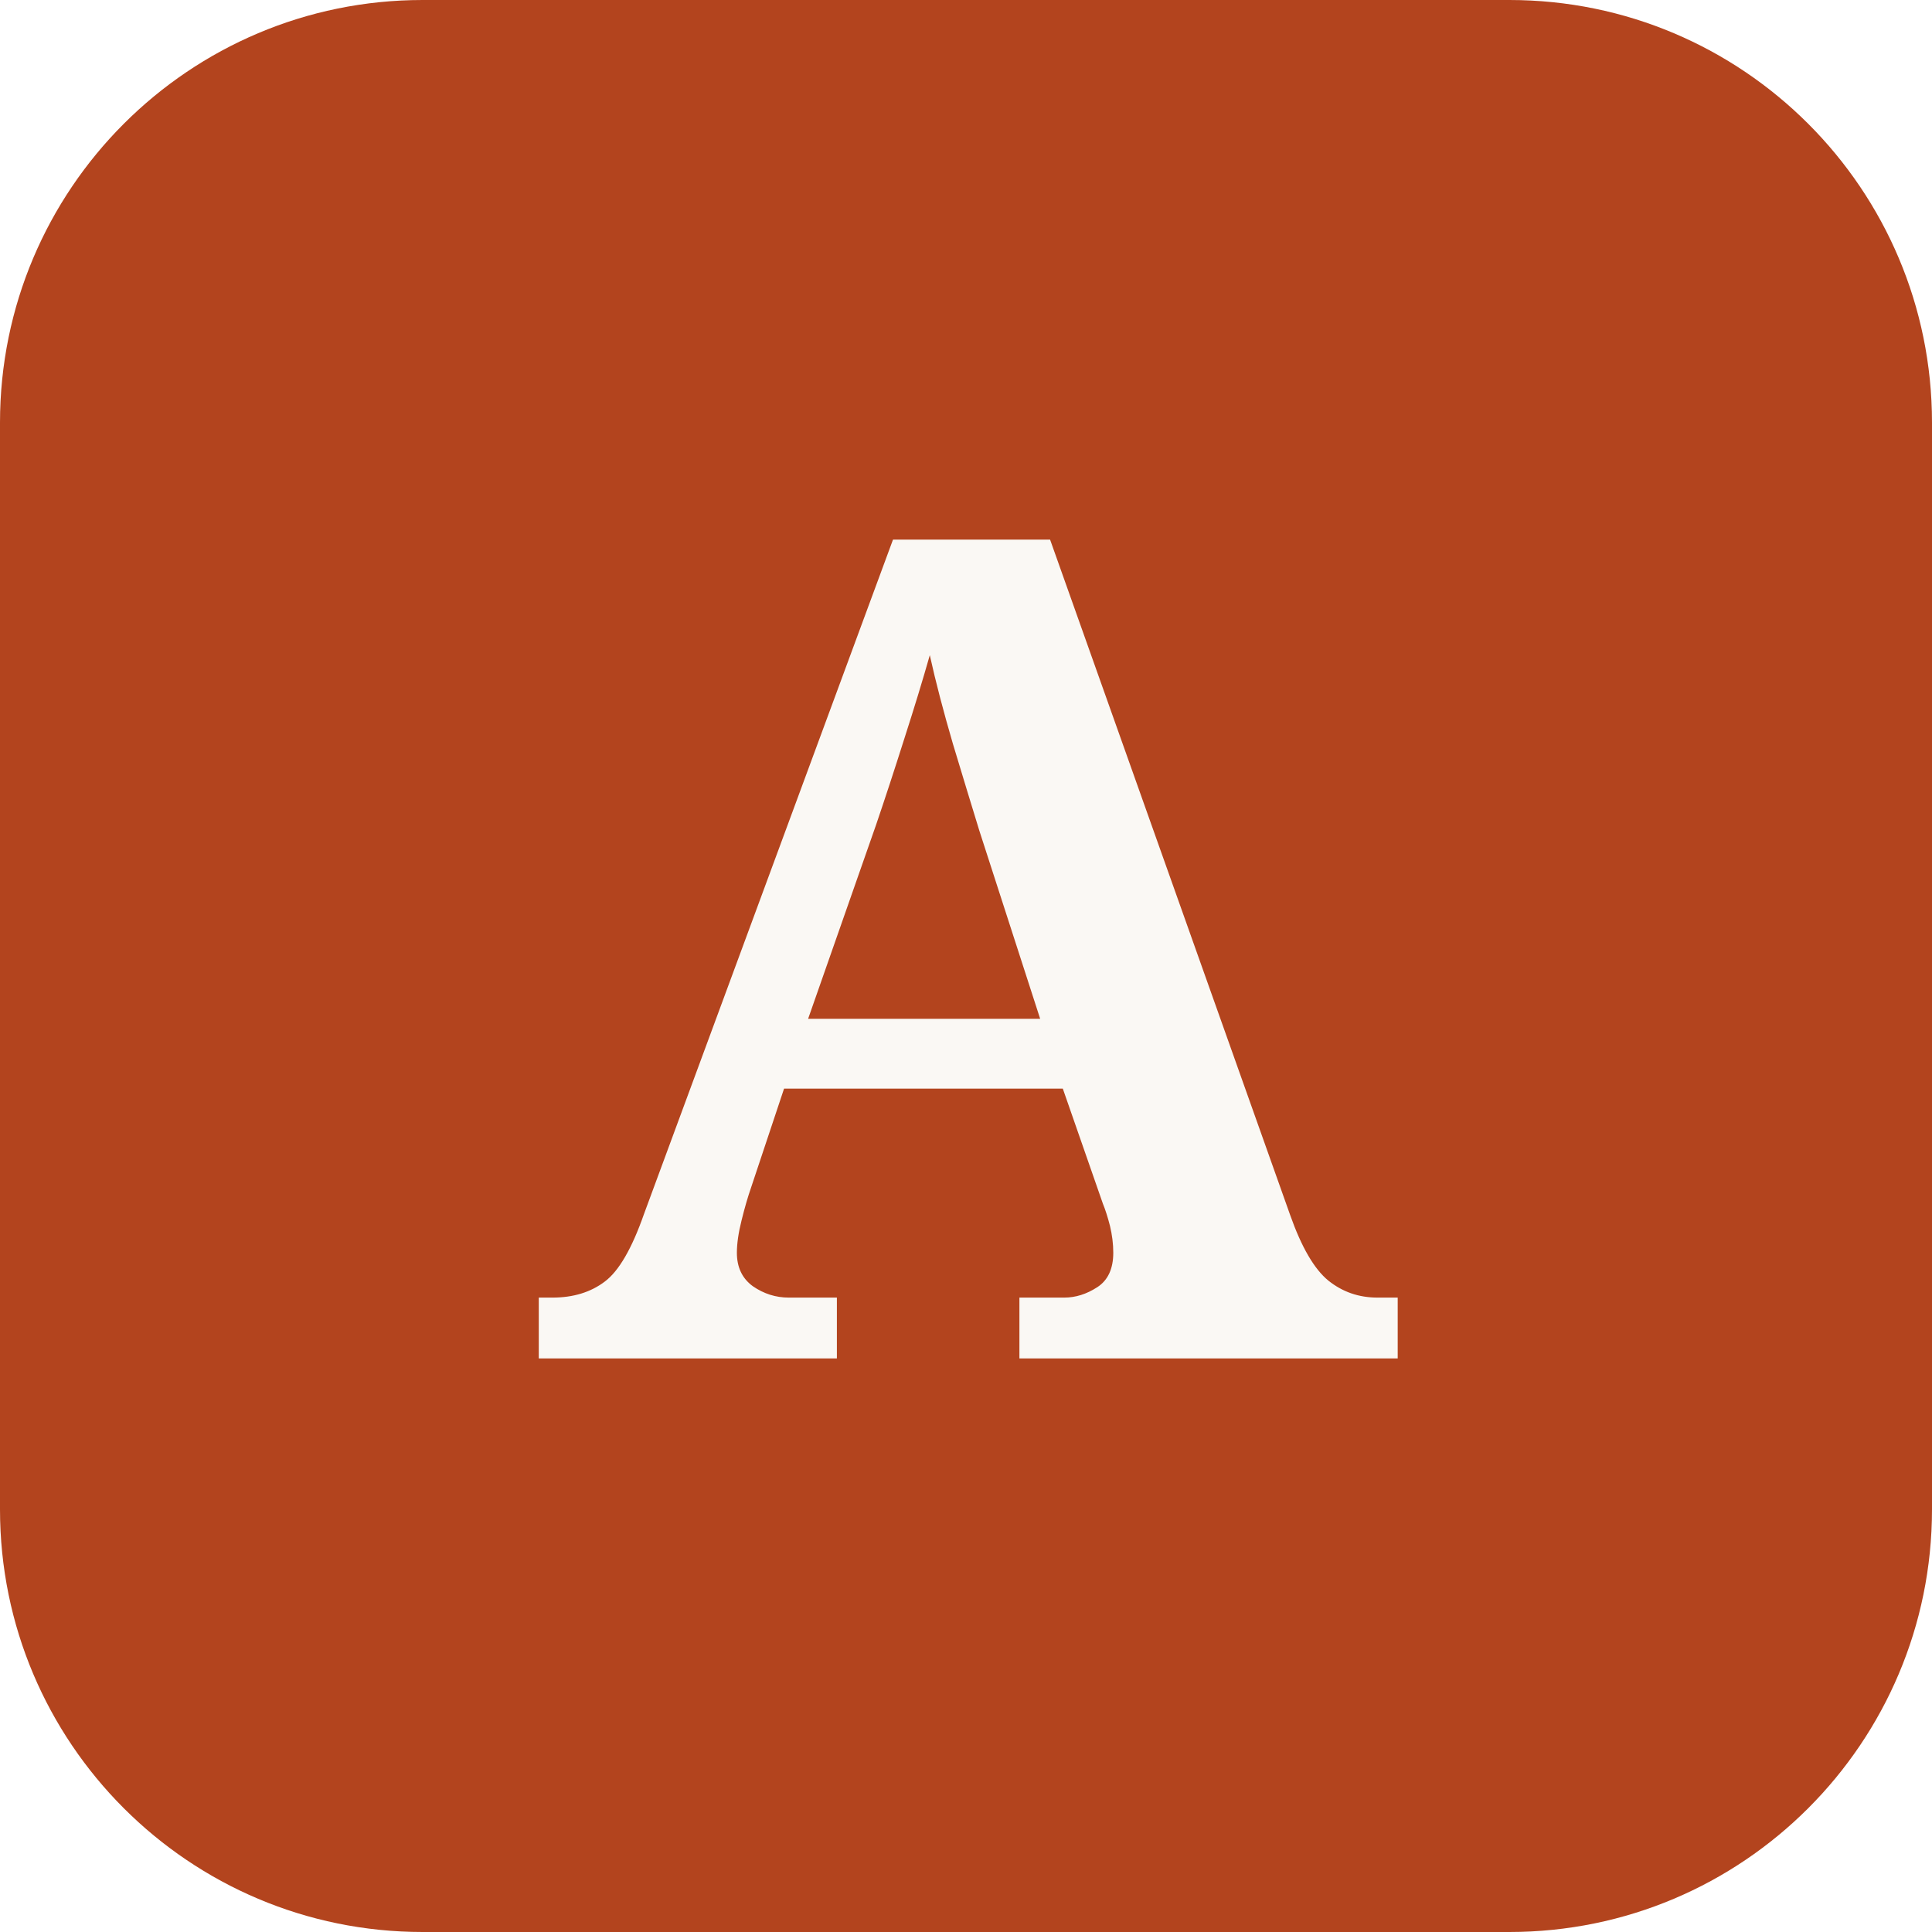
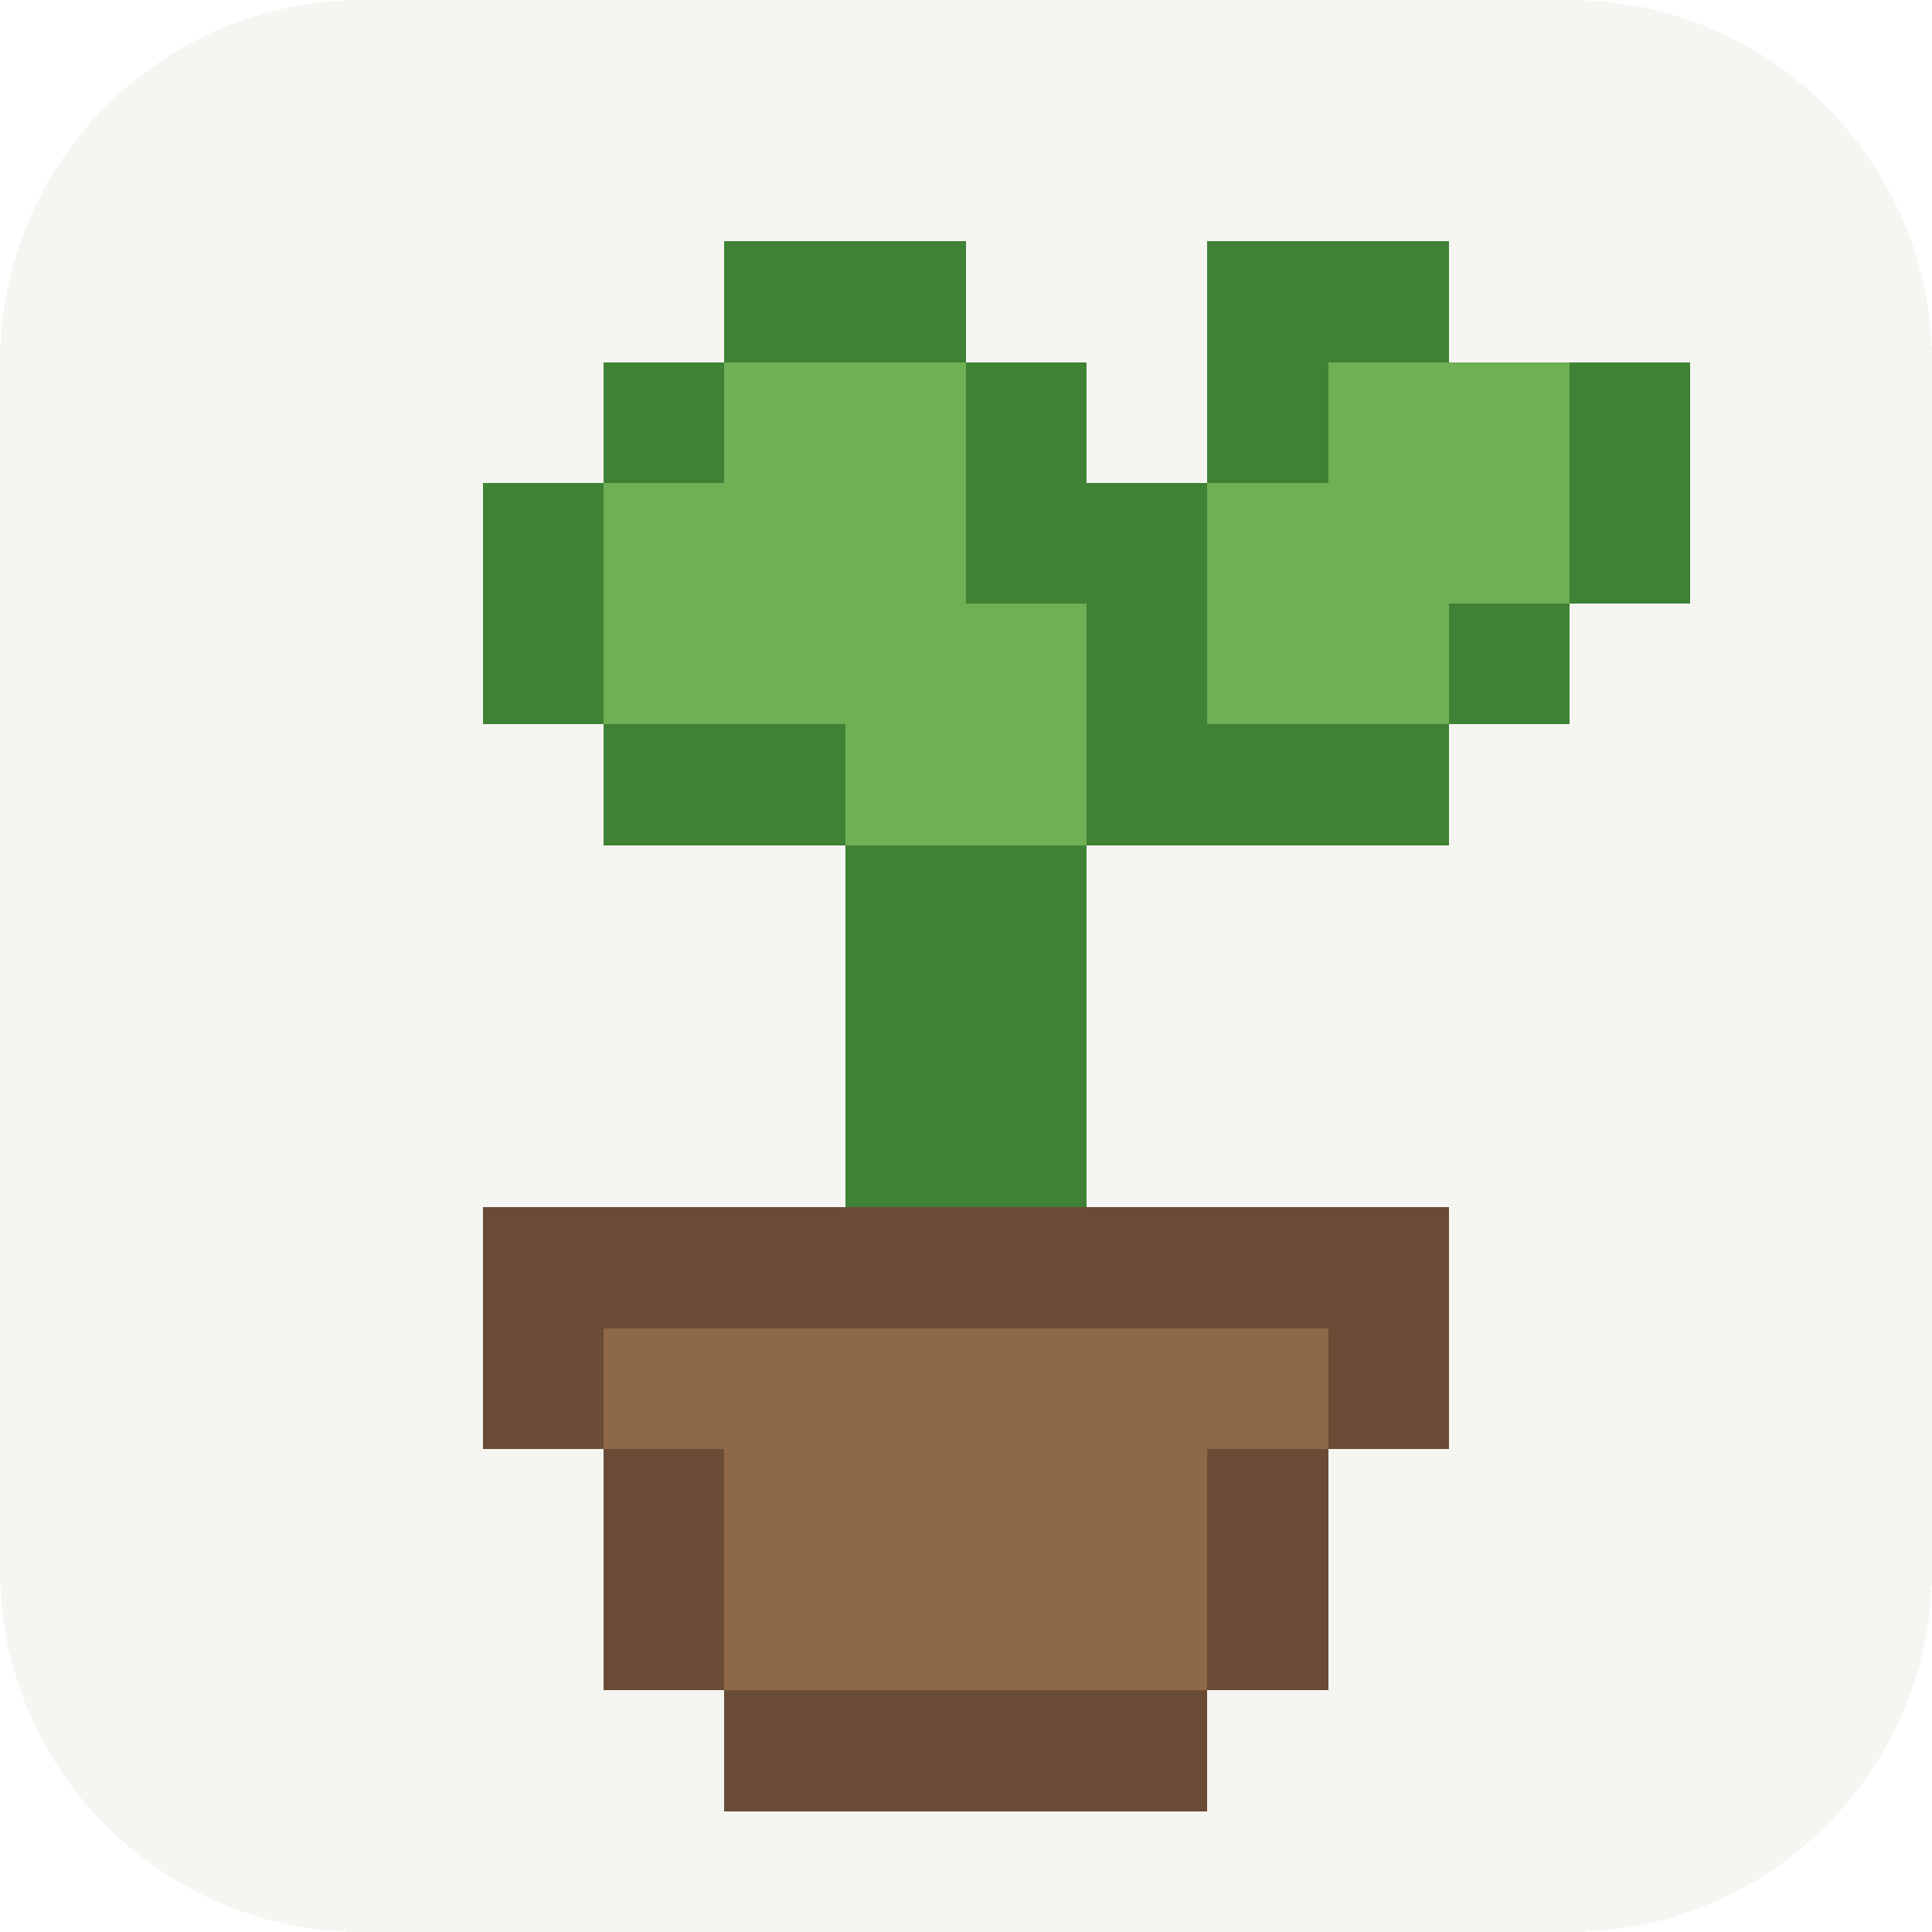
- <svg xmlns="http://www.w3.org/2000/svg" viewBox="0 0 64 64">
-   <rect width="64" height="64" rx="14" fill="#b3441e" />
-   <text x="32" y="45" text-anchor="middle" font-family="Georgia, serif" font-size="38" font-weight="600" fill="#faf8f4">A</text>
+ <svg xmlns="http://www.w3.org/2000/svg" viewBox="0 0 16 16" shape-rendering="crispEdges">
+   <rect width="16" height="16" rx="3" fill="#f5f5f2" />
+   <rect x="6" y="2" width="1" height="1" fill="#3f8235" />
+   <rect x="7" y="2" width="1" height="1" fill="#3f8235" />
+   <rect x="10" y="2" width="1" height="1" fill="#3f8235" />
+   <rect x="11" y="2" width="1" height="1" fill="#3f8235" />
+   <rect x="5" y="3" width="1" height="1" fill="#3f8235" />
+   <rect x="6" y="3" width="1" height="1" fill="#6fb055" />
+   <rect x="7" y="3" width="1" height="1" fill="#6fb055" />
+   <rect x="8" y="3" width="1" height="1" fill="#3f8235" />
+   <rect x="10" y="3" width="1" height="1" fill="#3f8235" />
+   <rect x="11" y="3" width="1" height="1" fill="#6fb055" />
+   <rect x="12" y="3" width="1" height="1" fill="#6fb055" />
+   <rect x="13" y="3" width="1" height="1" fill="#3f8235" />
+   <rect x="4" y="4" width="1" height="1" fill="#3f8235" />
+   <rect x="5" y="4" width="1" height="1" fill="#6fb055" />
+   <rect x="6" y="4" width="1" height="1" fill="#6fb055" />
+   <rect x="7" y="4" width="1" height="1" fill="#6fb055" />
+   <rect x="8" y="4" width="1" height="1" fill="#3f8235" />
+   <rect x="9" y="4" width="1" height="1" fill="#3f8235" />
+   <rect x="10" y="4" width="1" height="1" fill="#6fb055" />
+   <rect x="11" y="4" width="1" height="1" fill="#6fb055" />
+   <rect x="12" y="4" width="1" height="1" fill="#6fb055" />
+   <rect x="13" y="4" width="1" height="1" fill="#3f8235" />
+   <rect x="4" y="5" width="1" height="1" fill="#3f8235" />
+   <rect x="5" y="5" width="1" height="1" fill="#6fb055" />
+   <rect x="6" y="5" width="1" height="1" fill="#6fb055" />
+   <rect x="7" y="5" width="1" height="1" fill="#6fb055" />
+   <rect x="8" y="5" width="1" height="1" fill="#6fb055" />
+   <rect x="9" y="5" width="1" height="1" fill="#3f8235" />
+   <rect x="10" y="5" width="1" height="1" fill="#6fb055" />
+   <rect x="11" y="5" width="1" height="1" fill="#6fb055" />
+   <rect x="12" y="5" width="1" height="1" fill="#3f8235" />
+   <rect x="5" y="6" width="1" height="1" fill="#3f8235" />
+   <rect x="6" y="6" width="1" height="1" fill="#3f8235" />
+   <rect x="7" y="6" width="1" height="1" fill="#6fb055" />
+   <rect x="8" y="6" width="1" height="1" fill="#6fb055" />
+   <rect x="9" y="6" width="1" height="1" fill="#3f8235" />
+   <rect x="10" y="6" width="1" height="1" fill="#3f8235" />
+   <rect x="11" y="6" width="1" height="1" fill="#3f8235" />
+   <rect x="7" y="7" width="1" height="1" fill="#3f8235" />
+   <rect x="8" y="7" width="1" height="1" fill="#3f8235" />
+   <rect x="7" y="8" width="1" height="1" fill="#3f8235" />
+   <rect x="8" y="8" width="1" height="1" fill="#3f8235" />
+   <rect x="7" y="9" width="1" height="1" fill="#3f8235" />
+   <rect x="8" y="9" width="1" height="1" fill="#3f8235" />
+   <rect x="4" y="10" width="1" height="1" fill="#6a4c36" />
+   <rect x="5" y="10" width="1" height="1" fill="#6a4c36" />
+   <rect x="6" y="10" width="1" height="1" fill="#6a4c36" />
+   <rect x="7" y="10" width="1" height="1" fill="#6a4c36" />
+   <rect x="8" y="10" width="1" height="1" fill="#6a4c36" />
+   <rect x="9" y="10" width="1" height="1" fill="#6a4c36" />
+   <rect x="10" y="10" width="1" height="1" fill="#6a4c36" />
+   <rect x="11" y="10" width="1" height="1" fill="#6a4c36" />
+   <rect x="4" y="11" width="1" height="1" fill="#6a4c36" />
+   <rect x="5" y="11" width="1" height="1" fill="#8d6849" />
+   <rect x="6" y="11" width="1" height="1" fill="#8d6849" />
+   <rect x="7" y="11" width="1" height="1" fill="#8d6849" />
+   <rect x="8" y="11" width="1" height="1" fill="#8d6849" />
+   <rect x="9" y="11" width="1" height="1" fill="#8d6849" />
+   <rect x="10" y="11" width="1" height="1" fill="#8d6849" />
+   <rect x="11" y="11" width="1" height="1" fill="#6a4c36" />
+   <rect x="5" y="12" width="1" height="1" fill="#6a4c36" />
+   <rect x="6" y="12" width="1" height="1" fill="#8d6849" />
+   <rect x="7" y="12" width="1" height="1" fill="#8d6849" />
+   <rect x="8" y="12" width="1" height="1" fill="#8d6849" />
+   <rect x="9" y="12" width="1" height="1" fill="#8d6849" />
+   <rect x="10" y="12" width="1" height="1" fill="#6a4c36" />
+   <rect x="5" y="13" width="1" height="1" fill="#6a4c36" />
+   <rect x="6" y="13" width="1" height="1" fill="#8d6849" />
+   <rect x="7" y="13" width="1" height="1" fill="#8d6849" />
+   <rect x="8" y="13" width="1" height="1" fill="#8d6849" />
+   <rect x="9" y="13" width="1" height="1" fill="#8d6849" />
+   <rect x="10" y="13" width="1" height="1" fill="#6a4c36" />
+   <rect x="6" y="14" width="1" height="1" fill="#6a4c36" />
+   <rect x="7" y="14" width="1" height="1" fill="#6a4c36" />
+   <rect x="8" y="14" width="1" height="1" fill="#6a4c36" />
+   <rect x="9" y="14" width="1" height="1" fill="#6a4c36" />
</svg>
